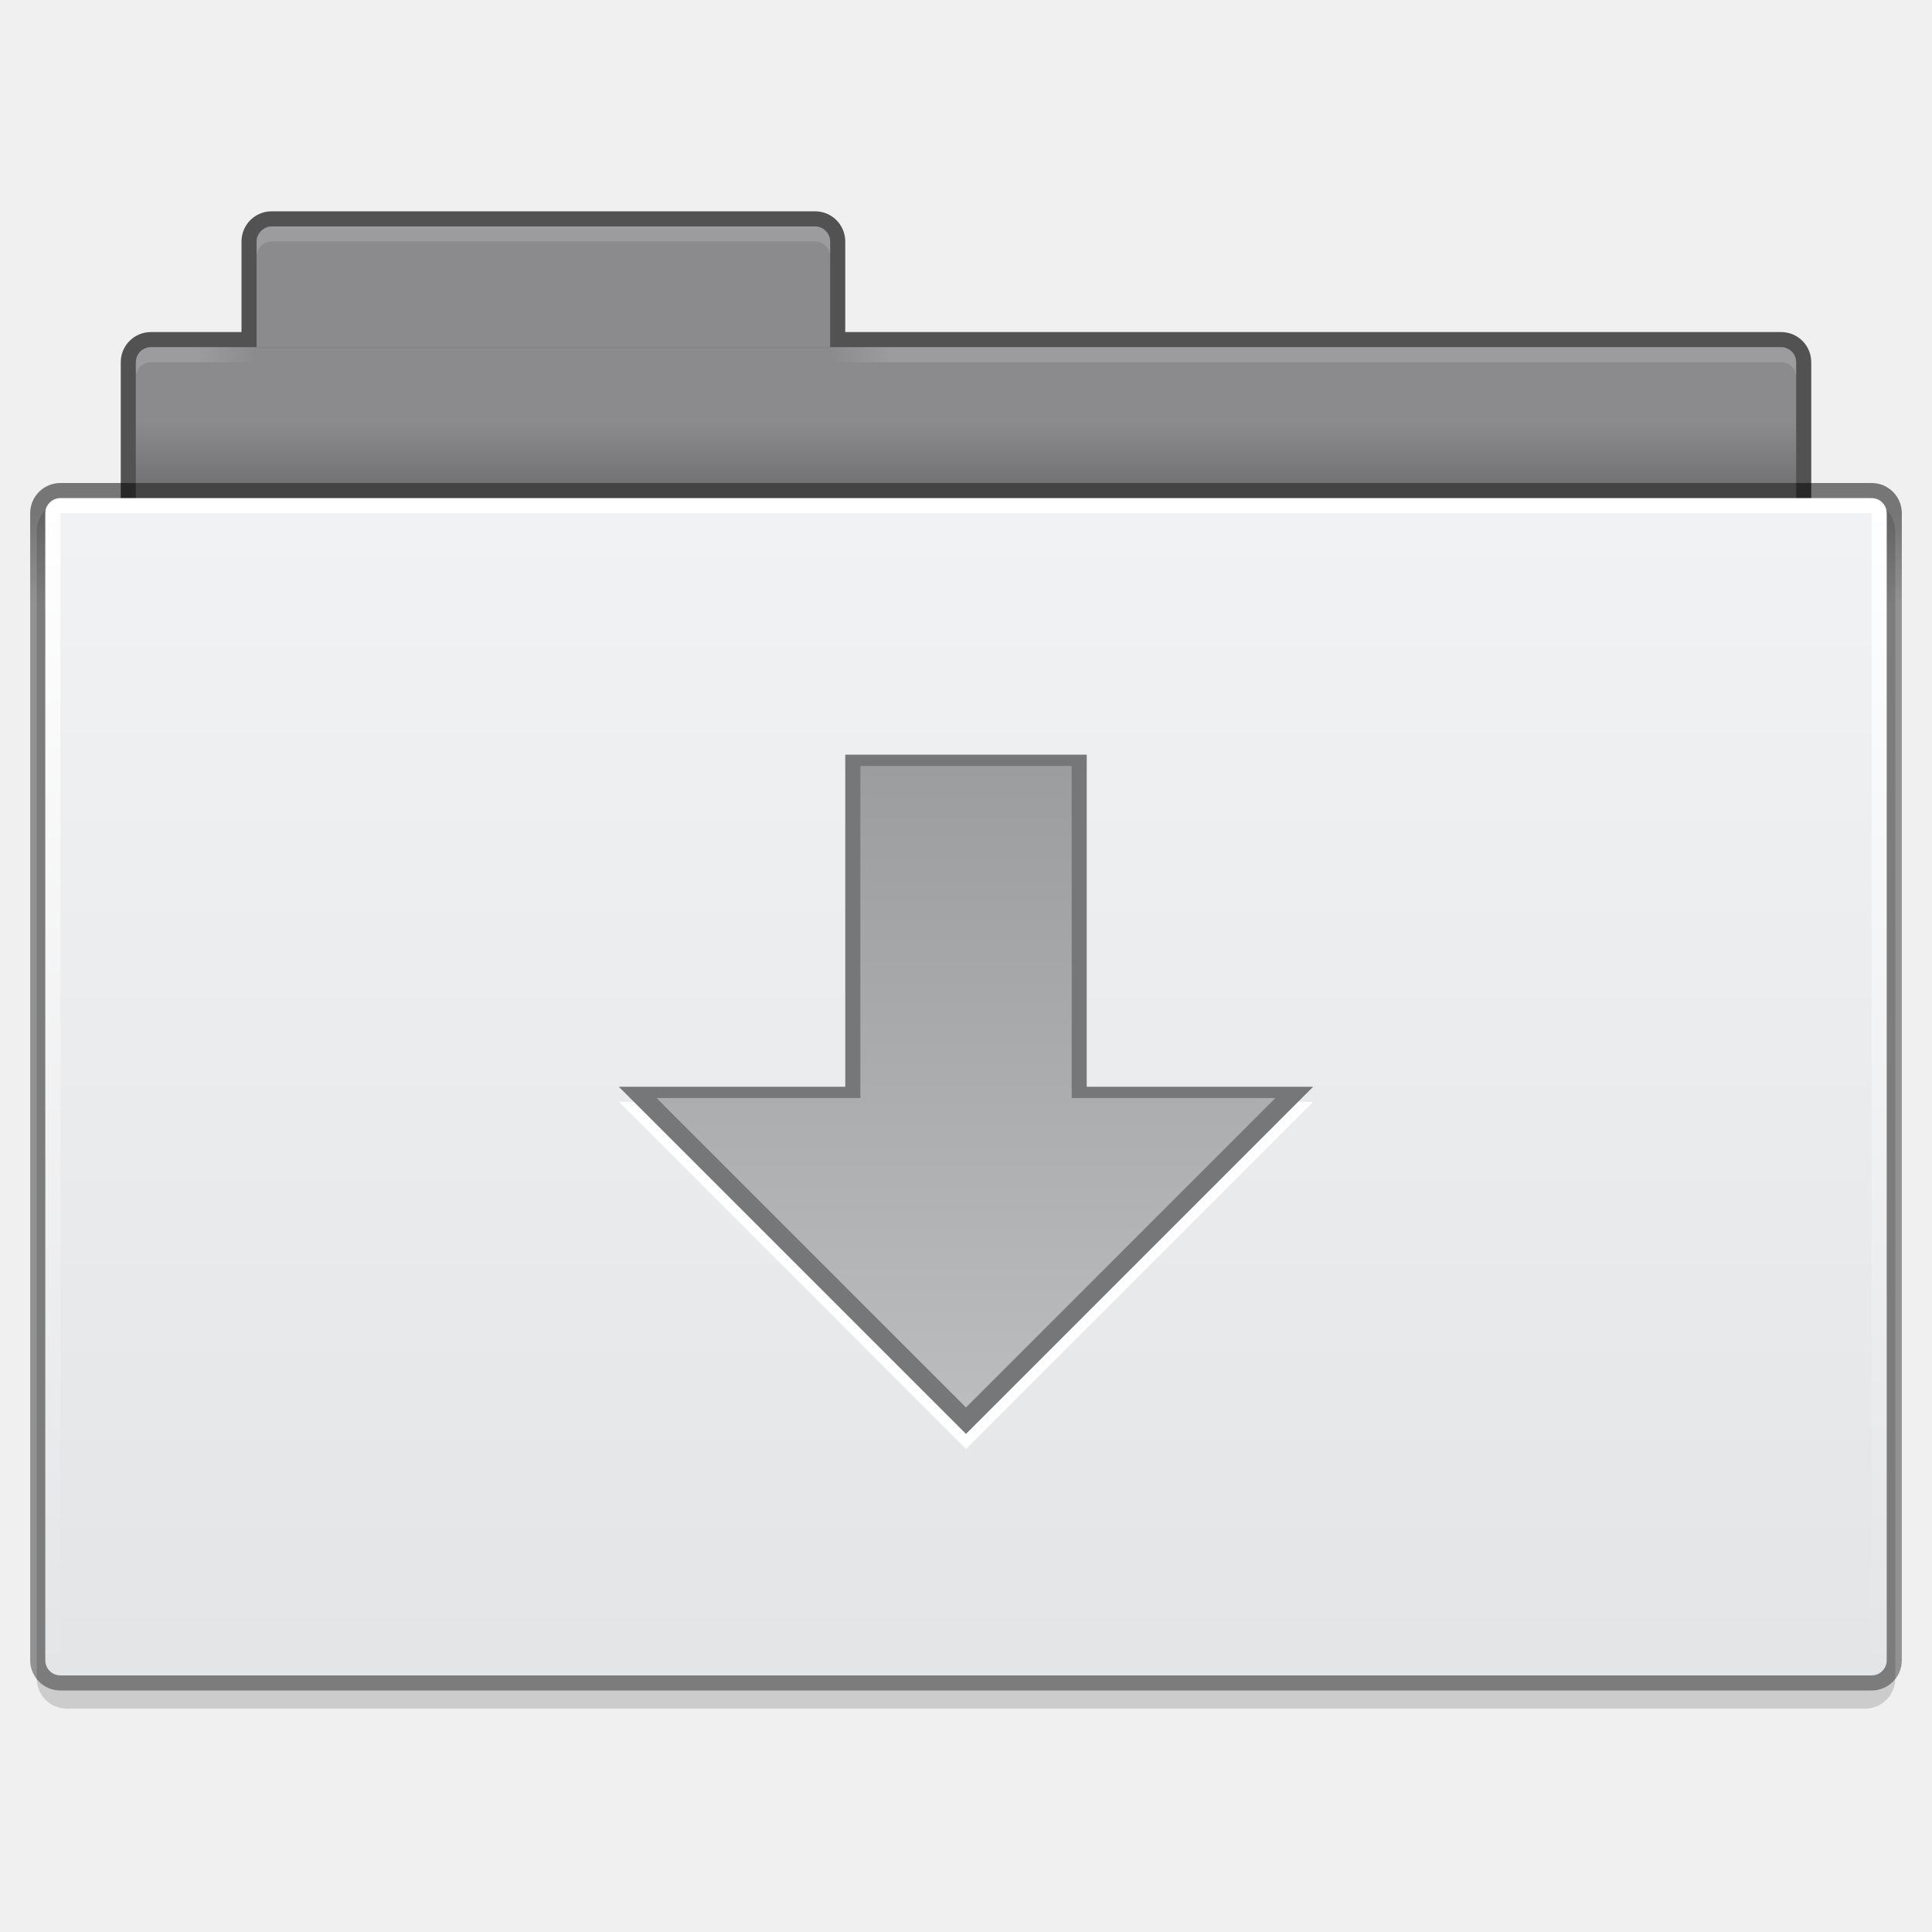
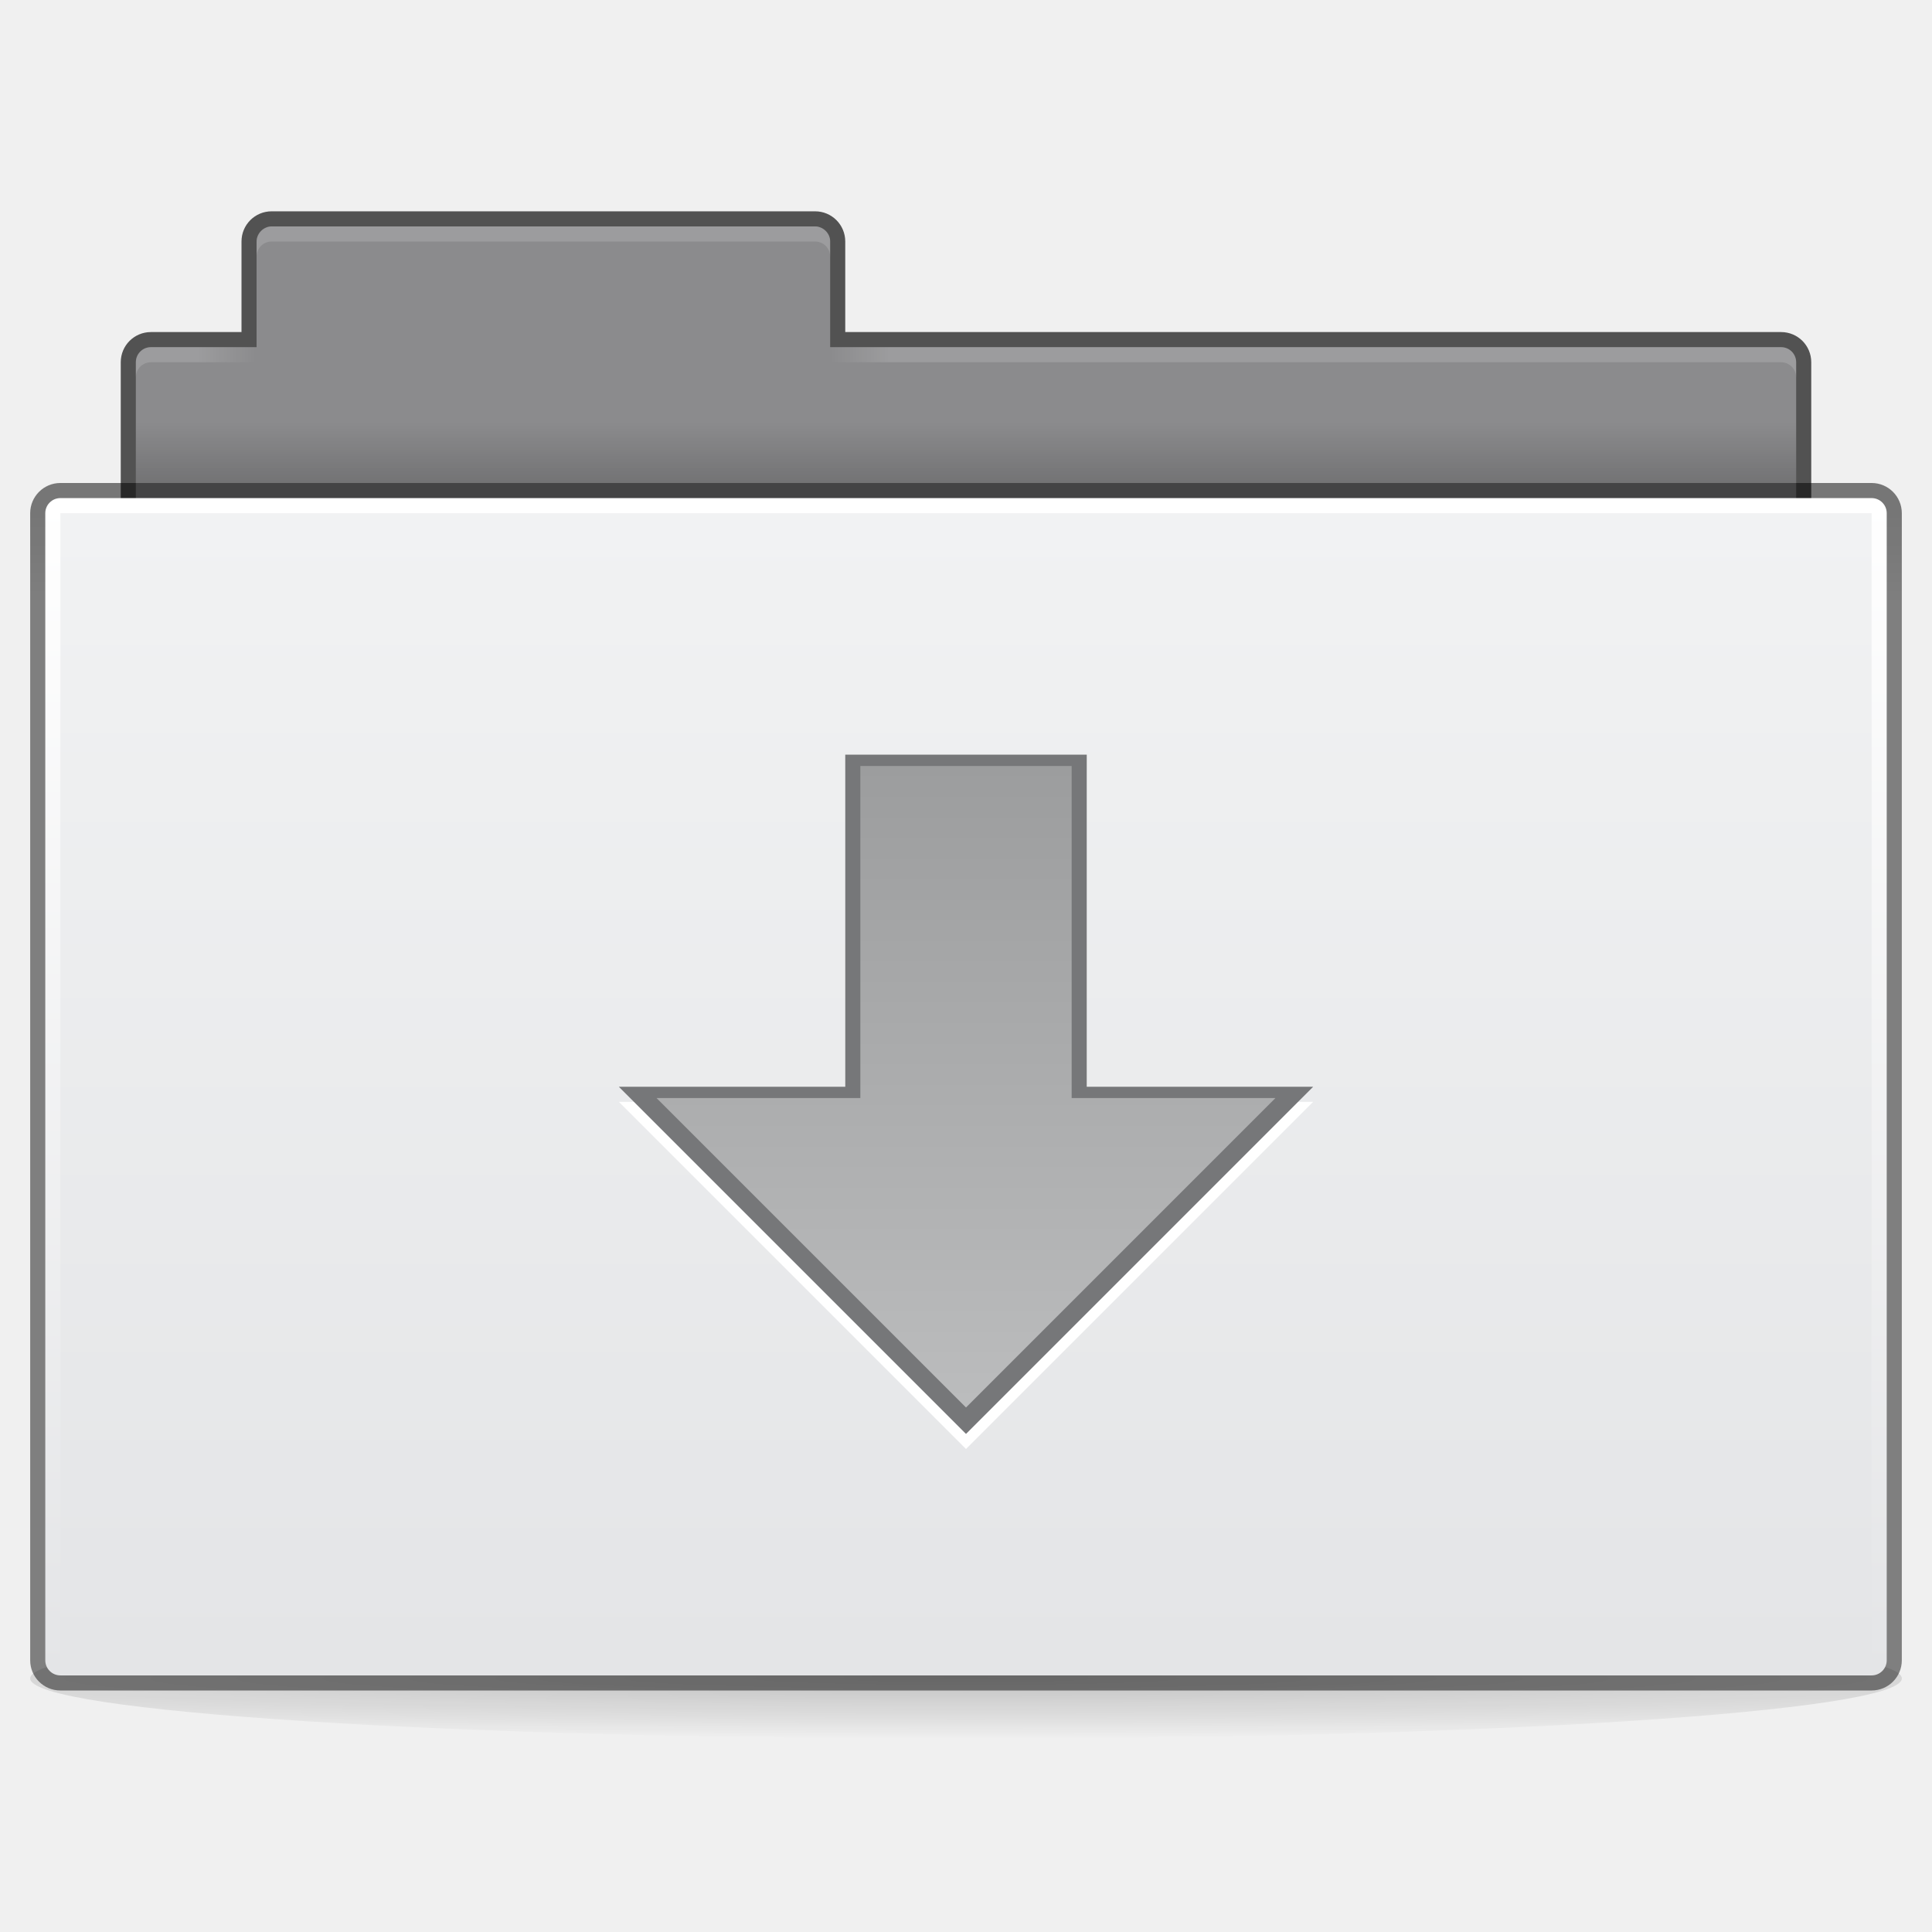
<svg xmlns="http://www.w3.org/2000/svg" xmlns:xlink="http://www.w3.org/1999/xlink" id="svg2" version="1.1" width="128" height="128">
  <defs id="defs6">
+     <linearGradient id="linearGradient4507">
+       <stop id="stop4509" offset="0" style="stop-color:#000000;stop-opacity:1" />
+       <stop id="stop4511" offset="1" style="stop-color:#000000;stop-opacity:0" />
+     </linearGradient>
    <linearGradient id="linearGradient3788-5">
      <stop style="stop-color:#000000;stop-opacity:0.51;" offset="0" id="stop3790-2" />
-       <stop style="stop-color:#000000;stop-opacity:0.392;" offset="1" id="stop3792-5" />
+       <stop style="stop-color:#000000;stop-opacity:0.471" offset="1" id="stop3792-5" />
    </linearGradient>
-     <linearGradient xlink:href="#linearGradient3930-4" id="linearGradient3953" gradientUnits="userSpaceOnUse" x1="65" y1="-4" x2="69" y2="-4" gradientTransform="matrix(-1,0,0,1,123,-45)" />
-     <linearGradient id="linearGradient3930-4">
-       <stop id="stop3932-3" offset="0" style="stop-color:#ffffff;stop-opacity:1;" />
-       <stop id="stop3934-8" offset="1" style="stop-color:#ffffff;stop-opacity:0;" />
-     </linearGradient>
-     <linearGradient gradientUnits="userSpaceOnUse" y2="-4" x2="13" y1="-4" x1="9" id="linearGradient3936" xlink:href="#linearGradient3930" gradientTransform="translate(3,-45)" />
-     <linearGradient gradientTransform="matrix(2.75,0,0,2,-3,-63)" gradientUnits="userSpaceOnUse" y2="9" x2="22" y1="11" x1="22" id="linearGradient3835" xlink:href="#linearGradient3829" />
-     <linearGradient gradientTransform="matrix(2.755556,0,0,2.580645,-1.755555,-66.80645)" gradientUnits="userSpaceOnUse" y2="13.1" x2="23.5" y1="10.775" x1="23.5" id="linearGradient3794" xlink:href="#linearGradient3788-5" />
-     <linearGradient gradientTransform="matrix(3.128205,0,0,3.12,-19.89744,-124.24)" gradientUnits="userSpaceOnUse" y2="52" x2="25" y1="27" x1="25" id="linearGradient3965" xlink:href="#linearGradient3782" />
-     <linearGradient gradientTransform="matrix(3.243244,0,0,3.304348,-13.21622,-91.86957)" gradientUnits="userSpaceOnUse" y2="39" x2="25" y1="16" x1="25" id="linearGradient3933" xlink:href="#linearGradient3927" />
    <linearGradient id="linearGradient3927">
      <stop id="stop3929" offset="0" style="stop-color:#f1f2f3;stop-opacity:1;" />
      <stop id="stop3931" offset="1" style="stop-color:#e4e5e7;stop-opacity:1;" />
    </linearGradient>
    <linearGradient id="linearGradient3782">
      <stop style="stop-color:#ffffff;stop-opacity:1;" offset="0" id="stop3784" />
      <stop style="stop-color:#e4e5e7;stop-opacity:1;" offset="1" id="stop3786" />
    </linearGradient>
-     <linearGradient id="linearGradient3829">
-       <stop id="stop3831" offset="0" style="stop-color:#000000;stop-opacity:1;" />
-       <stop id="stop3833" offset="1" style="stop-color:#000000;stop-opacity:0;" />
+     <linearGradient id="linearGradient3937-5-94-7">
+       <stop id="stop3939-6-8-6" offset="0" style="stop-color:#9c9d9e;stop-opacity:1;" />
+       <stop id="stop3941-3-5-8" offset="1" style="stop-color:#bbbcbd;stop-opacity:1;" />
    </linearGradient>
+     <linearGradient y2="62.25" x2="24" y1="20" x1="24" gradientTransform="translate(40.00001,30.75017)" gradientUnits="userSpaceOnUse" id="linearGradient4440-8" xlink:href="#linearGradient3937-5-94-7" />
+     <radialGradient xlink:href="#linearGradient4303" id="radialGradient4309-7" cx="31" cy="52.6" fx="31" fy="52.6" r="31" gradientTransform="matrix(4.225806,0,0,0.1290319,-67,104.4129)" gradientUnits="userSpaceOnUse" />
+     <linearGradient id="linearGradient4303">
+       <stop style="stop-color:#000000;stop-opacity:0.19" offset="0" id="stop4305" />
+       <stop id="stop4311" offset="0.727" style="stop-color:#000000;stop-opacity:0.059" />
+       <stop style="stop-color:#000000;stop-opacity:0;" offset="1" id="stop4307" />
+     </linearGradient>
+     <linearGradient gradientTransform="matrix(2.755556,0,0,2.580645,-1.755555,-66.80645)" gradientUnits="userSpaceOnUse" y2="13.1" x2="23.5" y1="10.775" x1="23.5" id="linearGradient3794" xlink:href="#linearGradient3788-5" />
+     <linearGradient gradientTransform="matrix(3.128205,0,0,3.12,-19.89744,-124.24)" gradientUnits="userSpaceOnUse" y2="52" x2="25" y1="27" x1="25" id="linearGradient3965" xlink:href="#linearGradient3782" />
+     <linearGradient gradientTransform="matrix(3.243244,0,0,3.304348,-13.21622,-91.86957)" gradientUnits="userSpaceOnUse" y2="39" x2="25" y1="16" x1="25" id="linearGradient3933" xlink:href="#linearGradient3927" />
+     <linearGradient gradientTransform="matrix(2.75,0,0,2,-3,-63)" gradientUnits="userSpaceOnUse" y2="9" x2="22" y1="11" x1="22" id="linearGradient3835" xlink:href="#linearGradient4507" />
+     <linearGradient gradientUnits="userSpaceOnUse" y2="-4" x2="13" y1="-4" x1="9" id="linearGradient3936" xlink:href="#linearGradient3930" gradientTransform="translate(3,-45)" />
    <linearGradient id="linearGradient3930">
      <stop id="stop3932" offset="0" style="stop-color:#ffffff;stop-opacity:1;" />
      <stop id="stop3934" offset="1" style="stop-color:#ffffff;stop-opacity:0;" />
    </linearGradient>
-     <linearGradient id="linearGradient3937-5-94-7">
-       <stop id="stop3939-6-8-6" offset="0" style="stop-color:#9c9d9e;stop-opacity:1;" />
-       <stop id="stop3941-3-5-8" offset="1" style="stop-color:#bbbcbd;stop-opacity:1;" />
-     </linearGradient>
-     <linearGradient y2="62.25" x2="24" y1="20" x1="24" gradientTransform="translate(40,30.75)" gradientUnits="userSpaceOnUse" id="linearGradient4440-8" xlink:href="#linearGradient3937-5-94-7" />
+     <linearGradient xlink:href="#linearGradient3930" id="linearGradient3953" gradientUnits="userSpaceOnUse" x1="65" y1="-4" x2="69" y2="-4" gradientTransform="matrix(-1,0,0,1,123,-45)" />
  </defs>
-   <g transform="translate(1,72)" style="display:inline" id="layer4">
-     <g transform="translate(0,1)" id="g4075">
-       <rect style="opacity:0.15;fill:#000000;fill-opacity:1;stroke:#000000;stroke-width:0;stroke-miterlimit:4;stroke-opacity:1;stroke-dasharray:none;display:inline;" id="rect3915-0" width="124" height="80" x="1.448" y="-40" rx="2" ry="2" transform="matrix(0.9930487,0,0,1,-0.00695134,0.1998265)" />
-       <path id="rect3967" d="m 17,-59 c -1.108,0 -2,0.892 -2,2 l 0,6 -6,0 c -1.108,0 -2,0.892 -2,2 l 0,10 c 0,1.108 0.892,2 2,2 l 108,0 c 1.108,0 2,-0.892 2,-2 l 0,-10 c 0,-1.108 -0.892,-2 -2,-2 l -62,0 0,-6 c 0,-1.108 -0.892,-2 -2,-2 z" style="fill:#000000;fill-opacity:0.659;stroke:#000000;stroke-width:0;stroke-miterlimit:4;stroke-opacity:1;stroke-dasharray:none" />
-       <rect style="fill:#8b8b8d;fill-opacity:1;stroke:#000000;stroke-width:0;stroke-miterlimit:4;stroke-opacity:1;stroke-dasharray:none" id="rect3969" width="110" height="12" x="8" y="-50" ry="1" />
-       <path id="rect3945" d="m 17,-58 36,0 c 0.513,0 1.011,0.451 1,1 l 0,7 0,0 -38,0 0,0 0,-7 c 0,-0.54 0.48,-1 1,-1 z" style="fill:#8b8b8d;fill-opacity:1;stroke:#000000;stroke-width:0;stroke-miterlimit:4;stroke-opacity:1" />
-       <rect style="fill:url(#linearGradient3794);fill-opacity:1;stroke:#000000;stroke-width:0;stroke-miterlimit:4;stroke-opacity:1;stroke-dasharray:none" id="rect3915" width="124" height="80" x="1" y="-41" rx="2" ry="2" />
-       <rect rx="1" style="fill:url(#linearGradient3965);fill-opacity:1;stroke:#000000;stroke-width:0;stroke-miterlimit:4;stroke-opacity:1;stroke-dasharray:none" id="rect3957" width="122" height="78" x="2" y="-40" ry="1" />
-       <rect style="fill:url(#linearGradient3933);fill-opacity:1;stroke:#000000;stroke-width:0;stroke-miterlimit:4;stroke-opacity:1;stroke-dasharray:none" id="rect3925" width="120" height="76" x="3" y="-39" rx="0" ry="0" />
-       <rect ry="0" y="-45" x="8" height="4" width="110" id="rect3827" style="opacity:0.173;fill:url(#linearGradient3835);fill-opacity:1;stroke:#102b68;stroke-width:0;stroke-linecap:butt;stroke-linejoin:miter;stroke-miterlimit:4;stroke-opacity:1;stroke-dasharray:none;stroke-dashoffset:0" />
-       <path id="rect3891" d="m 17,-58 c -0.554,0 -1,0.446 -1,1 l 0,1 c 0,-0.554 0.446,-1 1,-1 l 36,0 c 0.554,0 1,0.446 1,1 l 0,-1 c 0,-0.554 -0.446,-1 -1,-1 z" style="opacity:0.15;fill:#ffffff;fill-opacity:1;stroke:#767779;stroke-width:0;stroke-linecap:butt;stroke-linejoin:miter;stroke-miterlimit:4;stroke-opacity:1;stroke-dasharray:none;stroke-dashoffset:0" />
-       <path id="rect3891-8" d="m 9,-50 c -0.554,0 -1,0.446 -1,1 l 0,1 c 0,-0.554 0.446,-1 1,-1 l 7,0 0,-1 z" style="opacity:0.15;fill:url(#linearGradient3936);fill-opacity:1;stroke:#767779;stroke-width:0;stroke-linecap:butt;stroke-linejoin:miter;stroke-miterlimit:4;stroke-opacity:1;stroke-dasharray:none;stroke-dashoffset:0;display:inline" />
-       <path id="rect3891-8-7" d="m 117,-50 c 0.554,0 1,0.446 1,1 l 0,1 c 0,-0.554 -0.446,-1 -1,-1 l -63,0 0,-1 z" style="opacity:0.15;fill:url(#linearGradient3953);fill-opacity:1;stroke:#767779;stroke-width:0;stroke-linecap:butt;stroke-linejoin:miter;stroke-miterlimit:4;stroke-opacity:1;stroke-dasharray:none;stroke-dashoffset:0;display:inline" />
+   <g id="layer2">
+     <g transform="translate(4.9999999e-6,3.7670136e-6)" id="g4225">
+       <ellipse cx="64" cy="111.2" rx="62" ry="4" id="path4293-4" style="display:inline;opacity:1;fill:url(#radialGradient4309-7);fill-opacity:1;stroke:none;stroke-width:1.2;stroke-linecap:butt;stroke-linejoin:miter;stroke-miterlimit:4;stroke-dasharray:none;stroke-dashoffset:0;stroke-opacity:1" />
+       <g id="layer4" style="display:inline" transform="translate(1,72)">
+         <g id="g4075" transform="translate(0,1)">
+           <path style="fill:#000000;fill-opacity:0.659;stroke:#000000;stroke-width:0;stroke-miterlimit:4;stroke-dasharray:none;stroke-opacity:1" d="m 17,-59 c -1.108,0 -2,0.892 -2,2 l 0,6 -6,0 c -1.108,0 -2,0.892 -2,2 l 0,10 c 0,1.108 0.892,2 2,2 l 108,0 c 1.108,0 2,-0.892 2,-2 l 0,-10 c 0,-1.108 -0.892,-2 -2,-2 l -62,0 0,-6 c 0,-1.108 -0.892,-2 -2,-2 z" id="rect3967" />
+           <path style="fill:#8b8b8d;fill-opacity:1;stroke:#000000;stroke-width:0;stroke-miterlimit:4;stroke-dasharray:none;stroke-opacity:1" d="M 18 15 C 17.48 15 17 15.46 17 16 L 17 23 L 10 23 C 9.446 23 9 23.446 9 24 L 9 34 C 9 34.554 9.446 35 10 35 L 118 35 C 118.554 35 119 34.554 119 34 L 119 24 C 119 23.446 118.554 23 118 23 L 55 23 L 55 16 C 55.011 15.451 54.513 15 54 15 L 18 15 z " transform="translate(-1.000005,-73)" id="rect3969" />
+           <rect ry="2" rx="2" y="-41" x="1" height="80" width="124" id="rect3915" style="fill:url(#linearGradient3794);fill-opacity:1;stroke:#000000;stroke-width:0;stroke-miterlimit:4;stroke-dasharray:none;stroke-opacity:1" />
+           <rect ry="1" y="-40" x="2" height="78" width="122" id="rect3957" style="fill:url(#linearGradient3965);fill-opacity:1;stroke:#000000;stroke-width:0;stroke-miterlimit:4;stroke-dasharray:none;stroke-opacity:1" rx="1" />
+           <rect ry="0" rx="0" y="-39" x="3" height="76" width="120" id="rect3925" style="fill:url(#linearGradient3933);fill-opacity:1;stroke:#000000;stroke-width:0;stroke-miterlimit:4;stroke-dasharray:none;stroke-opacity:1" />
+           <rect style="opacity:0.173;fill:url(#linearGradient3835);fill-opacity:1;stroke:#102b68;stroke-width:0;stroke-linecap:butt;stroke-linejoin:miter;stroke-miterlimit:4;stroke-dasharray:none;stroke-dashoffset:0;stroke-opacity:1" id="rect3827" width="110" height="4" x="8" y="-45" ry="0" />
+           <path style="opacity:0.15;fill:#ffffff;fill-opacity:1;stroke:#767779;stroke-width:0;stroke-linecap:butt;stroke-linejoin:miter;stroke-miterlimit:4;stroke-dasharray:none;stroke-dashoffset:0;stroke-opacity:1" d="m 17,-58 c -0.554,0 -1,0.446 -1,1 l 0,1 c 0,-0.554 0.446,-1 1,-1 l 36,0 c 0.554,0 1,0.446 1,1 l 0,-1 c 0,-0.554 -0.446,-1 -1,-1 z" id="rect3891" />
+           <path style="display:inline;opacity:0.15;fill:url(#linearGradient3936);fill-opacity:1;stroke:#767779;stroke-width:0;stroke-linecap:butt;stroke-linejoin:miter;stroke-miterlimit:4;stroke-dasharray:none;stroke-dashoffset:0;stroke-opacity:1" d="m 9,-50 c -0.554,0 -1,0.446 -1,1 l 0,1 c 0,-0.554 0.446,-1 1,-1 l 7,0 0,-1 z" id="rect3891-8" />
+           <path style="display:inline;opacity:0.15;fill:url(#linearGradient3953);fill-opacity:1;stroke:#767779;stroke-width:0;stroke-linecap:butt;stroke-linejoin:miter;stroke-miterlimit:4;stroke-dasharray:none;stroke-dashoffset:0;stroke-opacity:1" d="m 117,-50 c 0.554,0 1,0.446 1,1 l 0,1 c 0,-0.554 -0.446,-1 -1,-1 l -63,0 0,-1 z" id="rect3891-8-7" />
+         </g>
+       </g>
    </g>
  </g>
-   <path id="rect4376-9-3-0" d="m 56,51 16,0 0,22 15,0 -23,23 -23,-23 15,0 z" style="display:inline;fill:#ffffff;fill-opacity:1;stroke:#102b68;stroke-width:0;stroke-linecap:butt;stroke-linejoin:miter;stroke-miterlimit:4;stroke-dashoffset:0;stroke-opacity:1" />
-   <path id="rect4376-9-3" d="m 56,50 16,0 0,22 15,0 -23,23 -23,-23 15,0 z" style="display:inline;fill:#767779;fill-opacity:1;stroke:#102b68;stroke-width:0;stroke-linecap:butt;stroke-linejoin:miter;stroke-miterlimit:4;stroke-dashoffset:0;stroke-opacity:1" />
-   <path id="rect4376-4" d="m 57,50.75 14,0 0,22 13.5,0 -20.5,20.5 -20.5,-20.5 13.5,0 z" style="display:inline;fill:url(#linearGradient4440-8);fill-opacity:1;stroke:#102b68;stroke-width:0;stroke-linecap:butt;stroke-linejoin:miter;stroke-miterlimit:4;stroke-dashoffset:0;stroke-opacity:1" />
+   <g id="layer1">
+     <path id="rect4376-9-3-0" d="m 56,51 16,0 0,22 15,0 -23,23 -23,-23 15,0 z" style="display:inline;fill:#ffffff;fill-opacity:1;stroke:#102b68;stroke-width:0;stroke-linecap:butt;stroke-linejoin:miter;stroke-miterlimit:4;stroke-dashoffset:0;stroke-opacity:1" />
+     <path id="rect4376-9-3" d="m 56,50 16,0 0,22 15,0 -23,23 -23,-23 15,0 z" style="display:inline;fill:#767779;fill-opacity:1;stroke:#102b68;stroke-width:0;stroke-linecap:butt;stroke-linejoin:miter;stroke-miterlimit:4;stroke-dashoffset:0;stroke-opacity:1" />
+     <path id="rect4376-4" d="m 57,50.75 14,0 0,22 13.5,0 -20.5,20.5 -20.5,-20.5 13.5,0 z" style="display:inline;fill:url(#linearGradient4440-8);fill-opacity:1;stroke:#102b68;stroke-width:0;stroke-linecap:butt;stroke-linejoin:miter;stroke-miterlimit:4;stroke-dashoffset:0;stroke-opacity:1" />
+   </g>
</svg>
